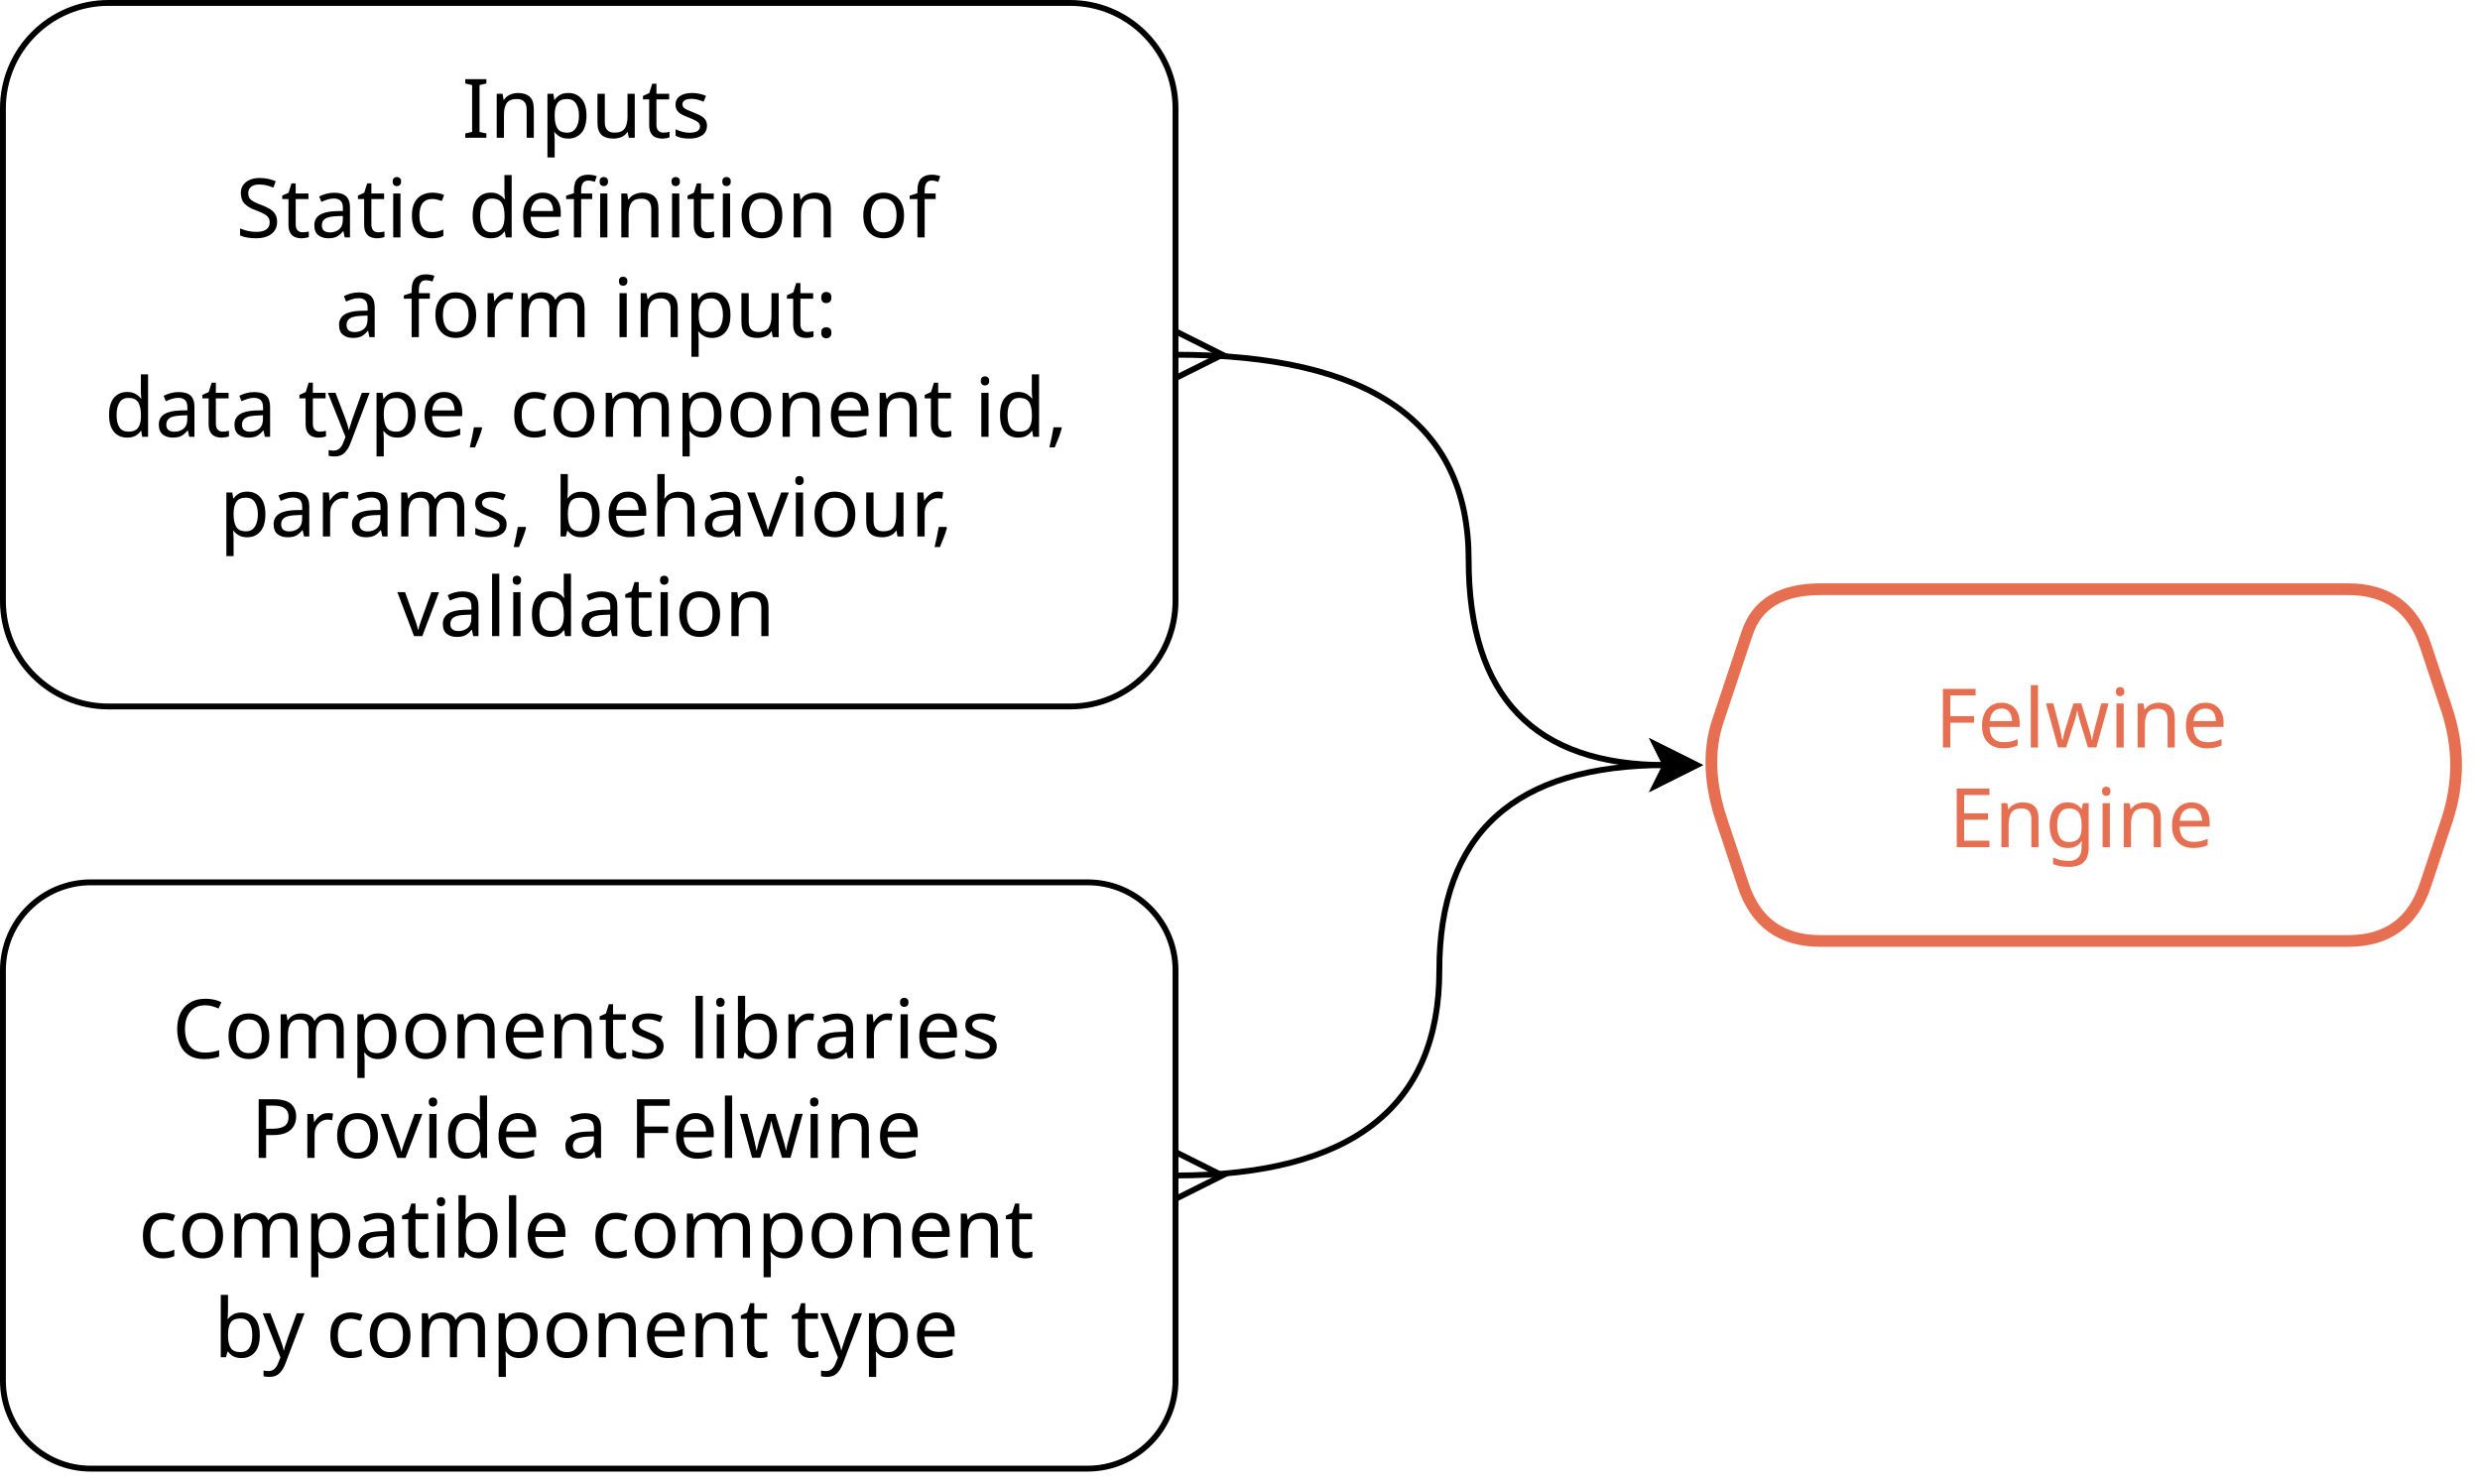
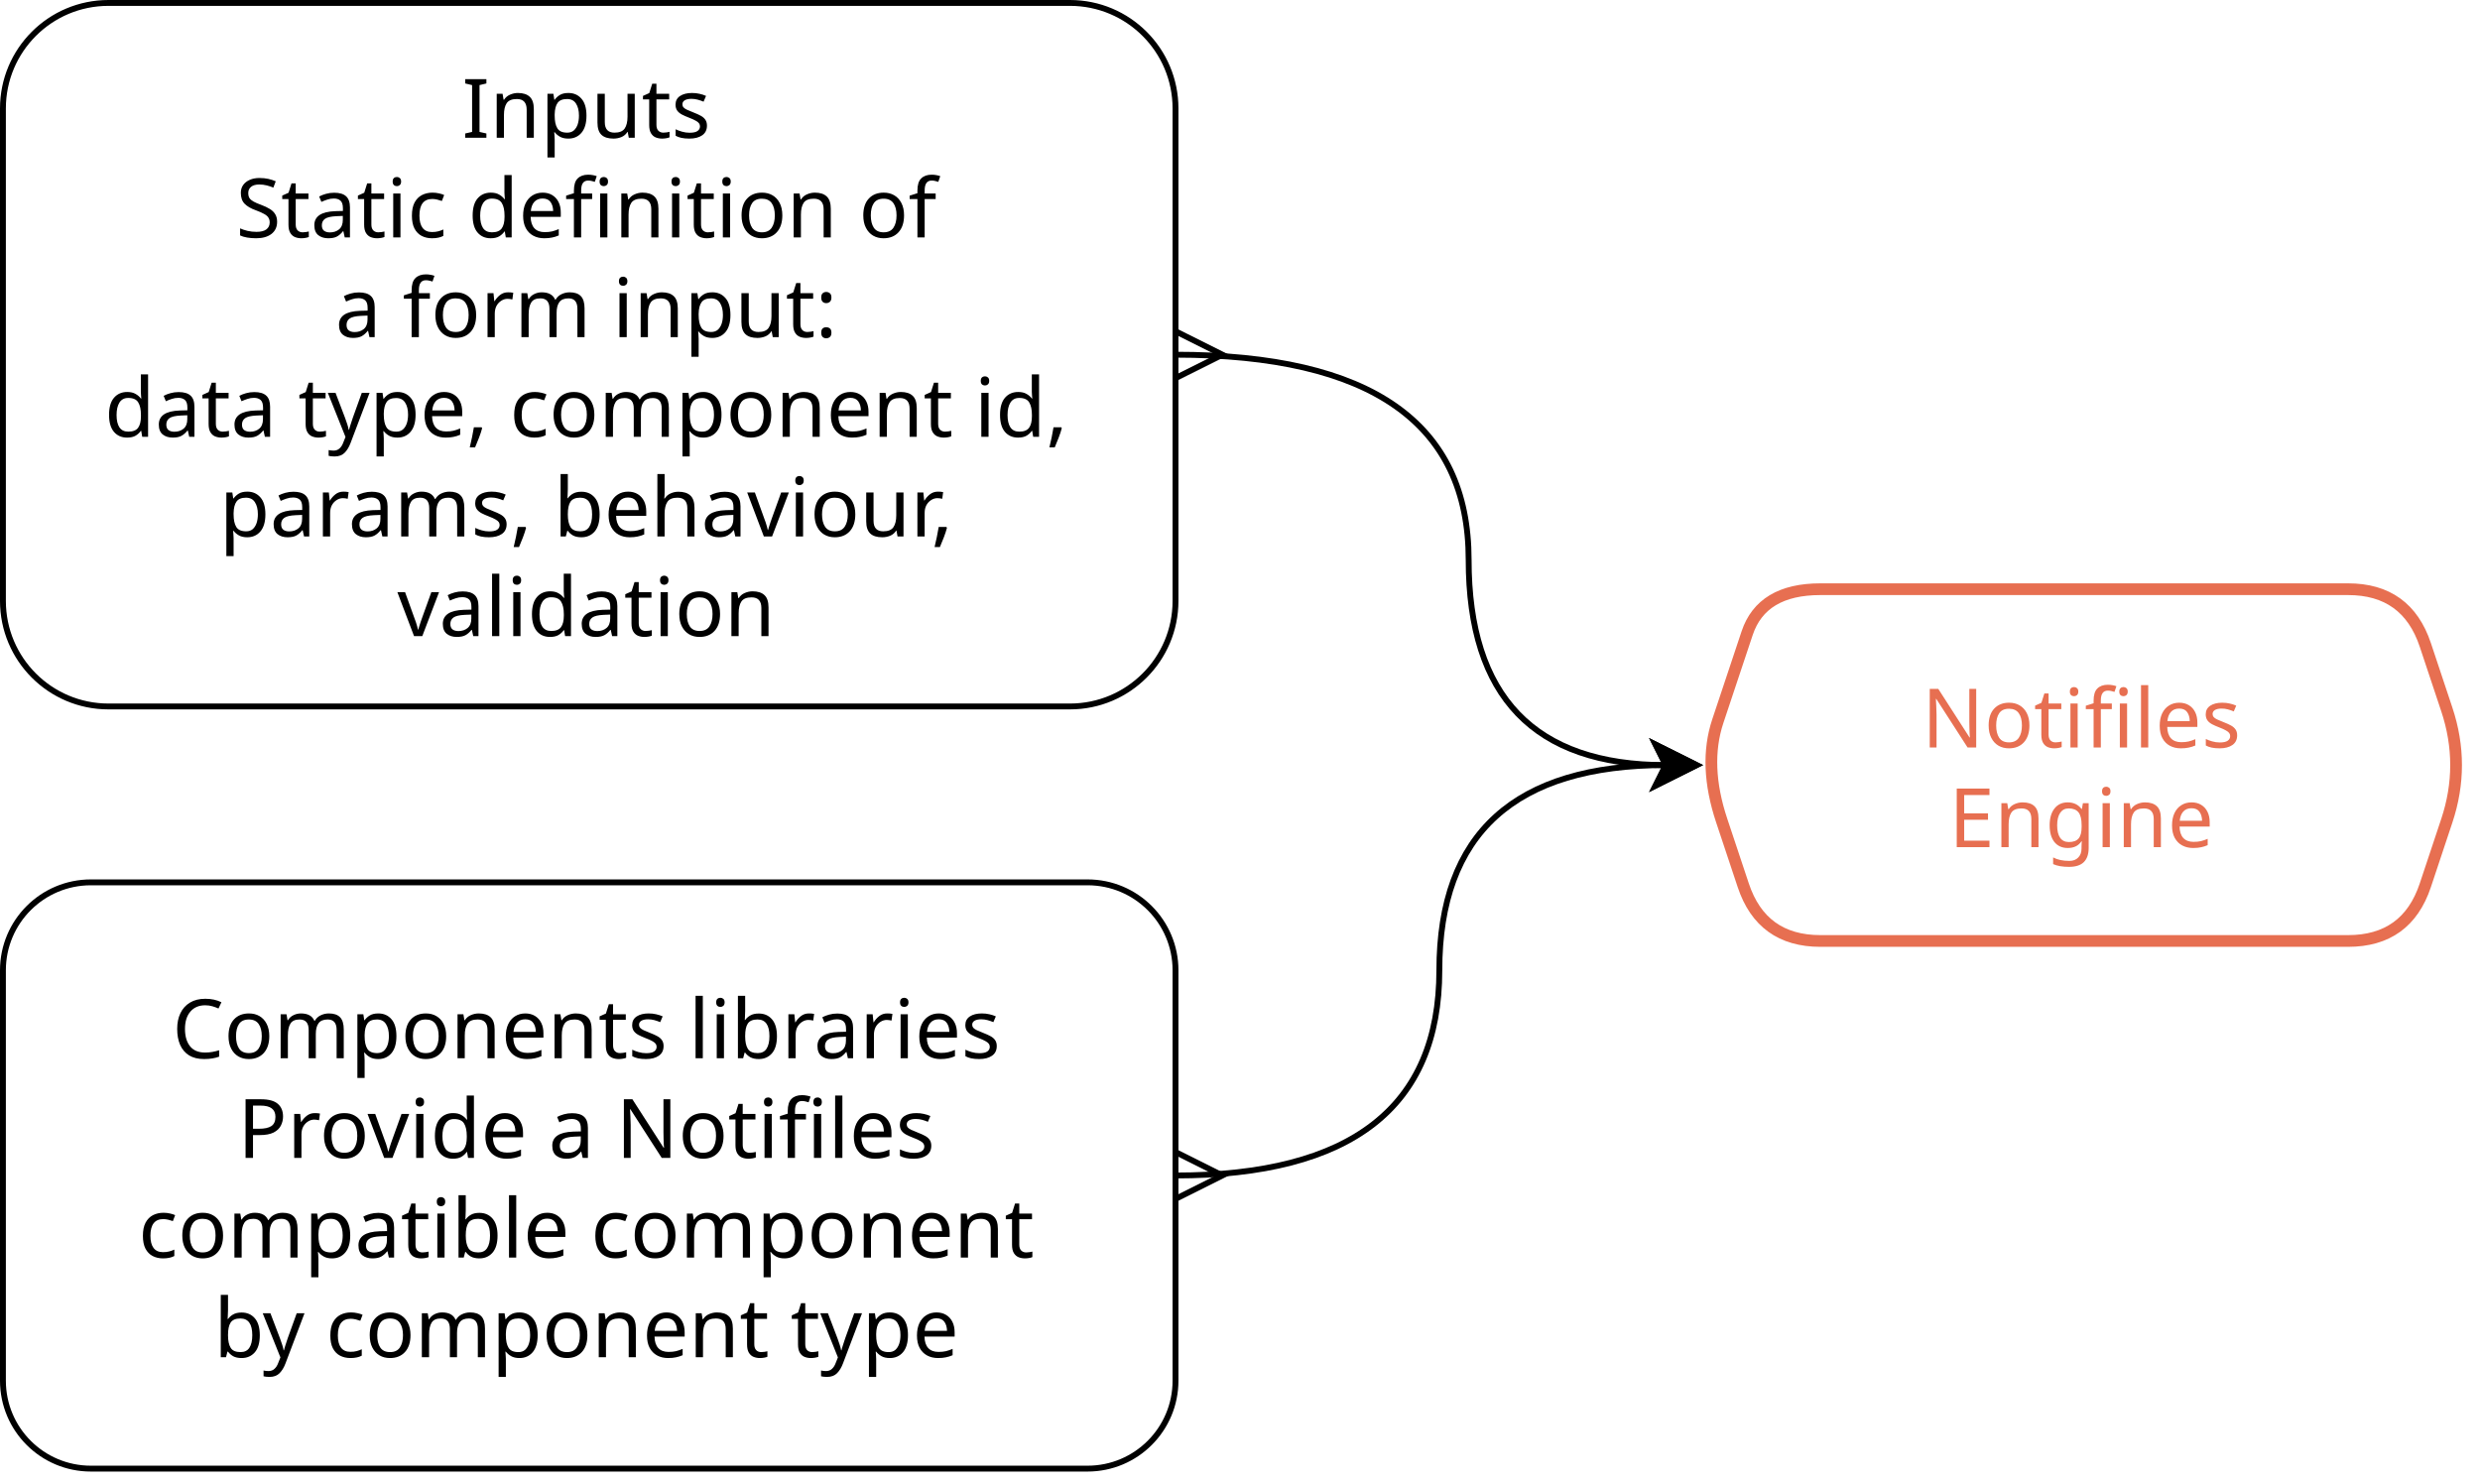
<svg xmlns="http://www.w3.org/2000/svg" version="1.1" width="423px" height="253px" viewBox="-0.5 -0.5 423 253">
  <defs />
  <g>
    <g>
      <rect x="0" y="0" width="200" height="120" rx="18" ry="18" fill="rgb(255, 255, 255)" stroke="rgb(0, 0, 0)" pointer-events="all" />
    </g>
    <g>
      <g fill="rgb(0, 0, 0)" font-family="Space Grotesk" text-anchor="middle" font-size="14px">
        <text x="99.5" y="23">Inputs </text>
        <text x="99.5" y="40">Static definition of </text>
        <text x="99.5" y="57">a form input:</text>
        <text x="99.5" y="74">data type, component id, </text>
        <text x="99.5" y="91">params, behaviour, </text>
        <text x="99.5" y="108">validation</text>
      </g>
    </g>
    <g>
      <path d="M 295 115 L 297.5 107.5 Q 300 100 310 100 L 400 100 Q 410 100 413.17 109.49 L 416.84 120.51 Q 420 130 416.84 139.49 L 413.17 150.51 Q 410 160 400 160 L 310 160 Q 300 160 296.84 150.51 L 293.17 139.49 Q 290 130 292.5 122.5 Z" fill="rgb(255, 255, 255)" stroke="#e76f51" stroke-width="2" stroke-miterlimit="10" pointer-events="all" />
    </g>
    <g>
      <g fill="#E76F51" font-family="Space Grotesk" text-anchor="middle" font-size="14px">
-         <text x="354.5" y="127">Felwine</text>
+         <text x="354.5" y="127">Notifiles</text>
        <text x="354.5" y="144">Engine</text>
      </g>
    </g>
    <g>
      <path d="M 200 60 Q 250 60 250 95 Q 250 130 283.63 130" fill="none" stroke="rgb(0, 0, 0)" stroke-miterlimit="10" pointer-events="stroke" />
      <path d="M 200 64 L 208 60 L 200 56" fill="none" stroke="rgb(0, 0, 0)" stroke-miterlimit="10" pointer-events="all" />
      <path d="M 288.88 130 L 281.88 133.5 L 283.63 130 L 281.88 126.5 Z" fill="rgb(0, 0, 0)" stroke="rgb(0, 0, 0)" stroke-miterlimit="10" pointer-events="all" />
    </g>
    <g>
      <path d="M 200 200 Q 245 200 245 165 Q 245 130 283.63 130" fill="none" stroke="rgb(0, 0, 0)" stroke-miterlimit="10" pointer-events="stroke" />
      <path d="M 200 204 L 208 200 L 200 196" fill="none" stroke="rgb(0, 0, 0)" stroke-miterlimit="10" pointer-events="all" />
      <path d="M 288.88 130 L 281.88 133.5 L 283.63 130 L 281.88 126.5 Z" fill="rgb(0, 0, 0)" stroke="rgb(0, 0, 0)" stroke-miterlimit="10" pointer-events="all" />
    </g>
    <g>
      <rect x="0" y="150" width="200" height="100" rx="15" ry="15" fill="rgb(255, 255, 255)" stroke="rgb(0, 0, 0)" pointer-events="all" />
    </g>
    <g>
      <g fill="rgb(0, 0, 0)" font-family="Space Grotesk" text-anchor="middle" font-size="14px">
        <text x="99.5" y="180">Components libraries</text>
-         <text x="99.5" y="197">Provide a Felwine </text>
+         <text x="99.5" y="197">Provide a Notifiles </text>
        <text x="99.5" y="214">compatible component </text>
        <text x="99.5" y="231">by component type</text>
      </g>
    </g>
  </g>
</svg>
